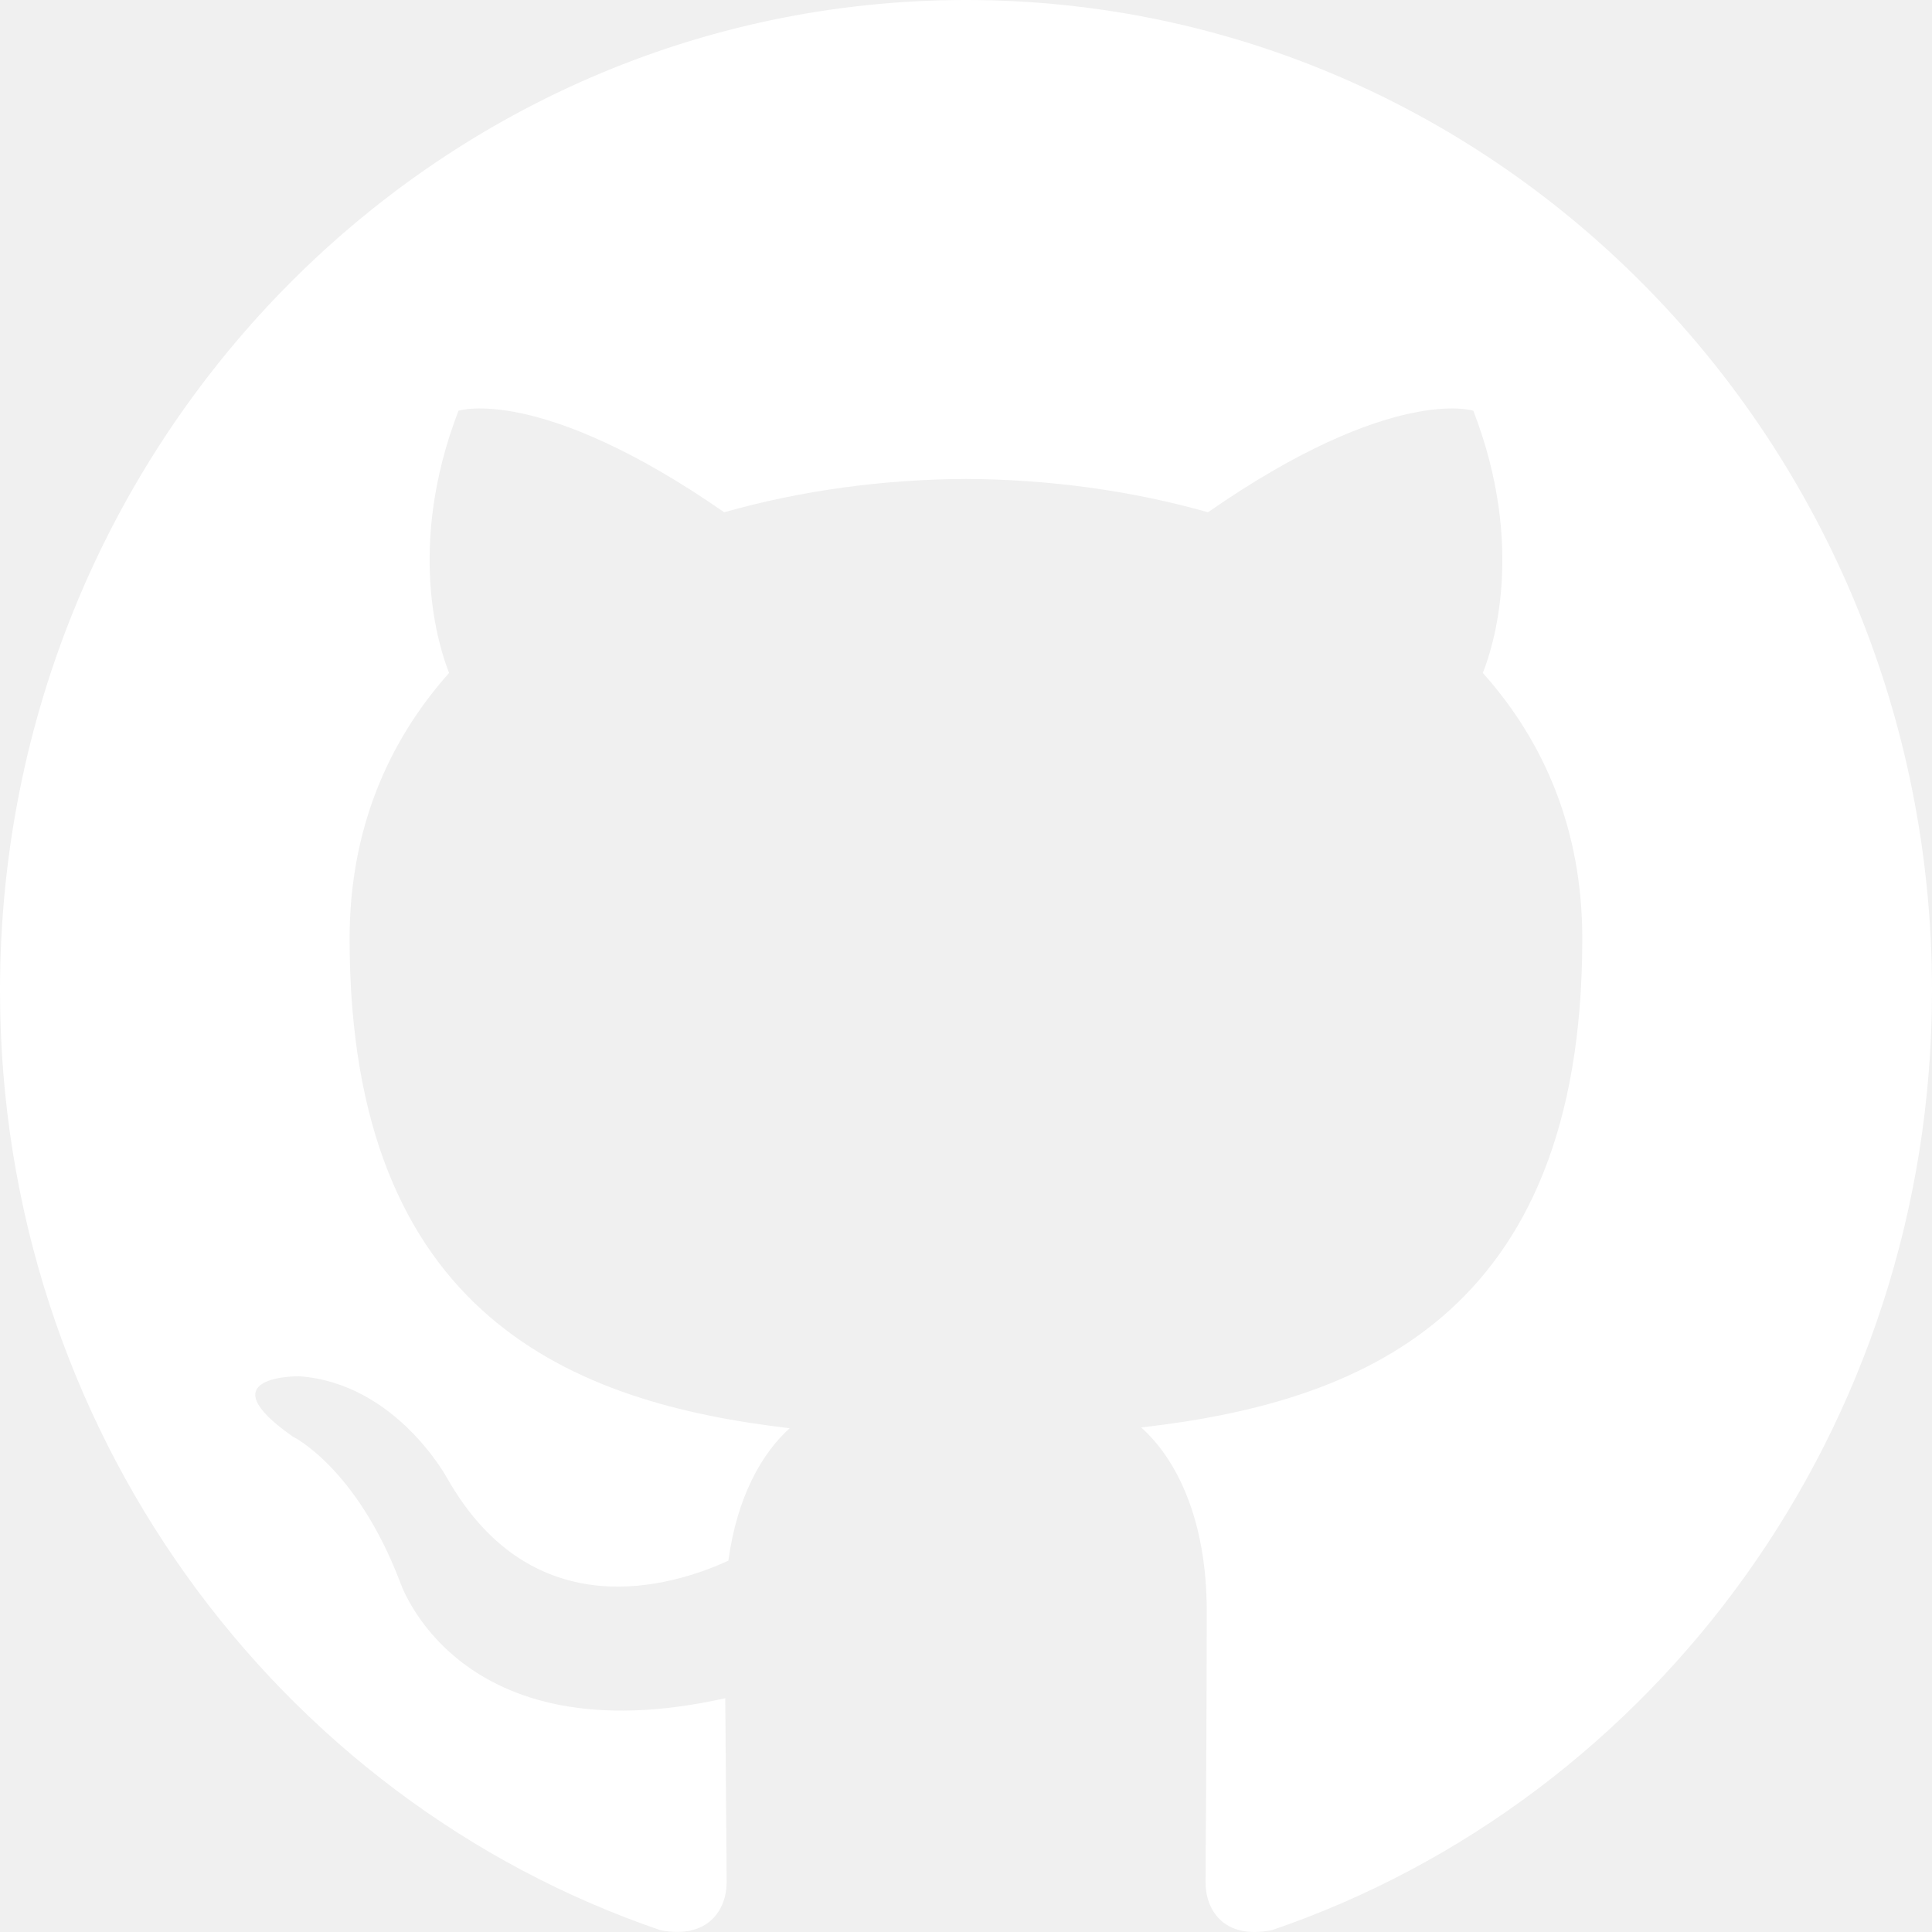
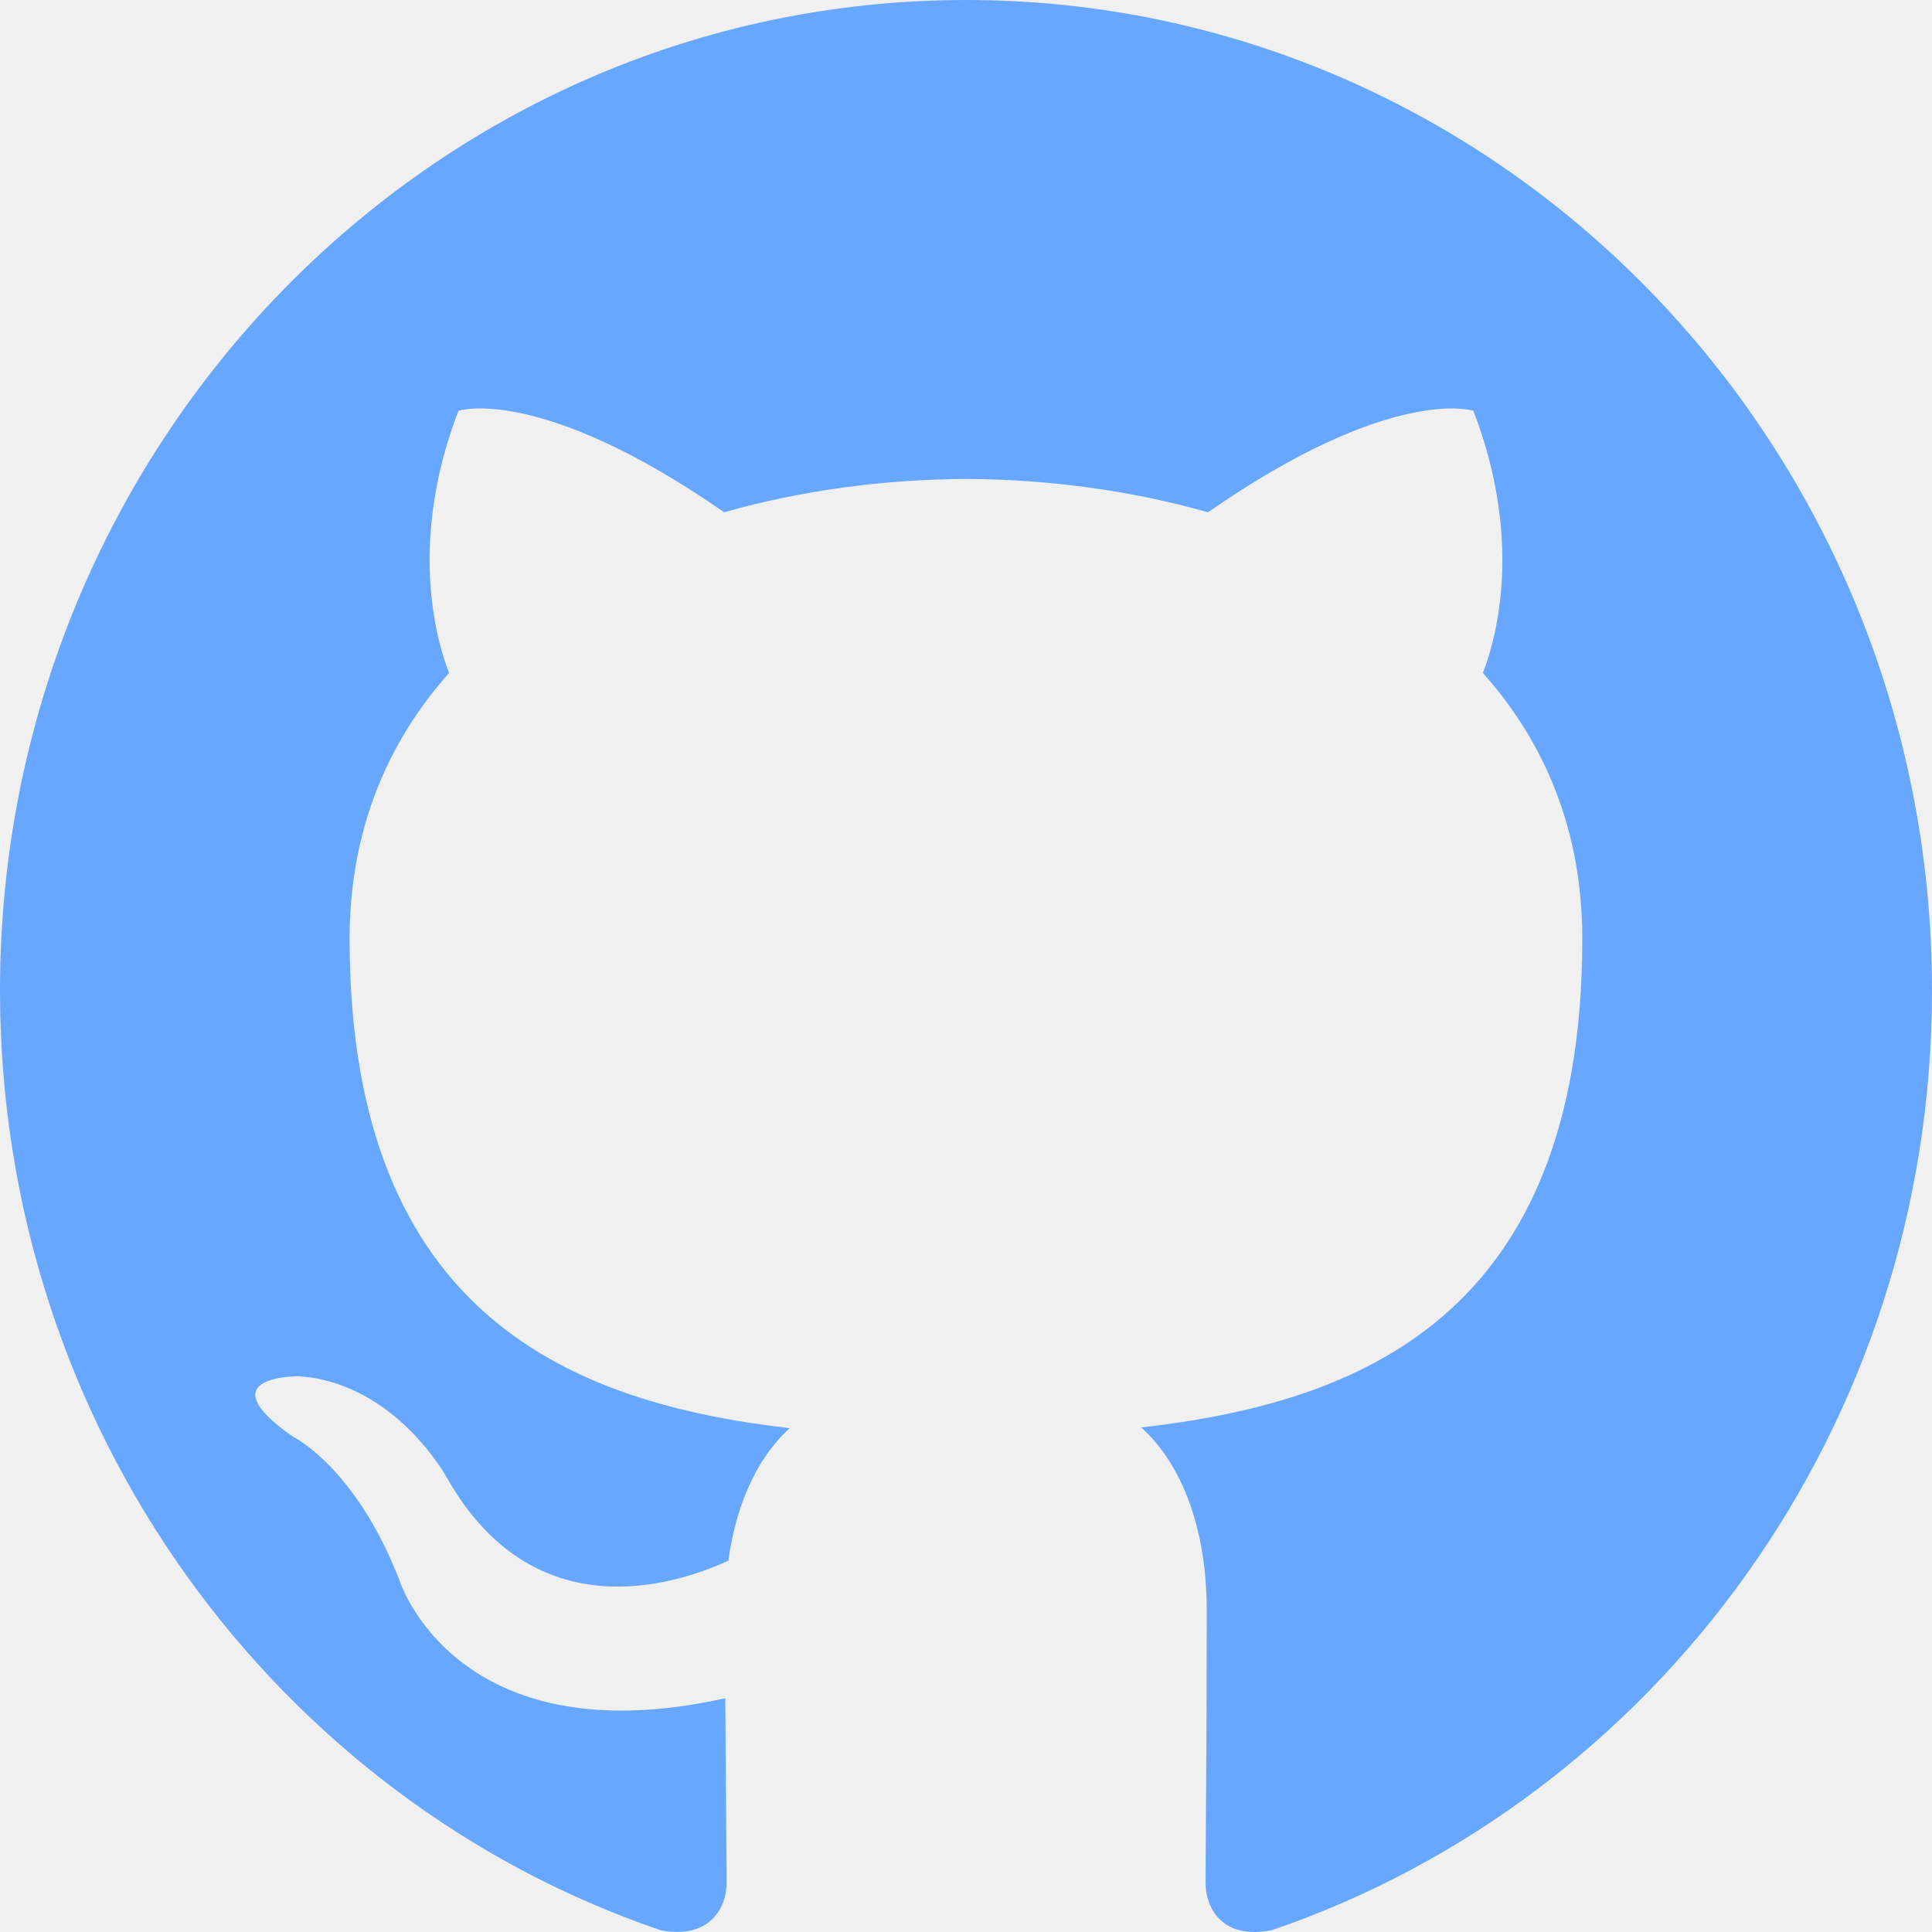
- <svg xmlns="http://www.w3.org/2000/svg" fill="#fff" width="100px" height="100px" viewBox="0 0 20 20" version="1.1">
+ <svg xmlns="http://www.w3.org/2000/svg" fill="#68a7ff" width="100px" height="100px" viewBox="0 0 20 20" version="1.1">
  <path d="M94,7399 C99.523,7399 104,7403.59 104,7409.253 C104,7413.782 101.138,7417.624 97.167,7418.981 C96.66,7419.082 96.48,7418.762 96.48,7418.489 C96.48,7418.151 96.492,7417.047 96.492,7415.675 C96.492,7414.719 96.172,7414.095 95.813,7413.777 C98.04,7413.523 100.38,7412.656 100.38,7408.718 C100.38,7407.598 99.992,7406.684 99.35,7405.966 C99.454,7405.707 99.797,7404.664 99.252,7403.252 C99.252,7403.252 98.414,7402.977 96.505,7404.303 C95.706,7404.076 94.85,7403.962 94,7403.958 C93.15,7403.962 92.295,7404.076 91.497,7404.303 C89.586,7402.977 88.746,7403.252 88.746,7403.252 C88.203,7404.664 88.546,7405.707 88.649,7405.966 C88.01,7406.684 87.619,7407.598 87.619,7408.718 C87.619,7412.646 89.954,7413.526 92.175,7413.785 C91.889,7414.041 91.63,7414.493 91.54,7415.156 C90.97,7415.418 89.522,7415.871 88.63,7414.304 C88.63,7414.304 88.101,7413.319 87.097,7413.247 C87.097,7413.247 86.122,7413.234 87.029,7413.87 C87.029,7413.87 87.684,7414.185 88.139,7415.37 C88.139,7415.37 88.726,7417.2 91.508,7416.58 C91.513,7417.437 91.522,7418.245 91.522,7418.489 C91.522,7418.76 91.338,7419.077 90.839,7418.982 C86.865,7417.627 84,7413.783 84,7409.253 C84,7403.59 88.478,7399 94,7399" transform="translate(-84,-7399)" />
</svg>
